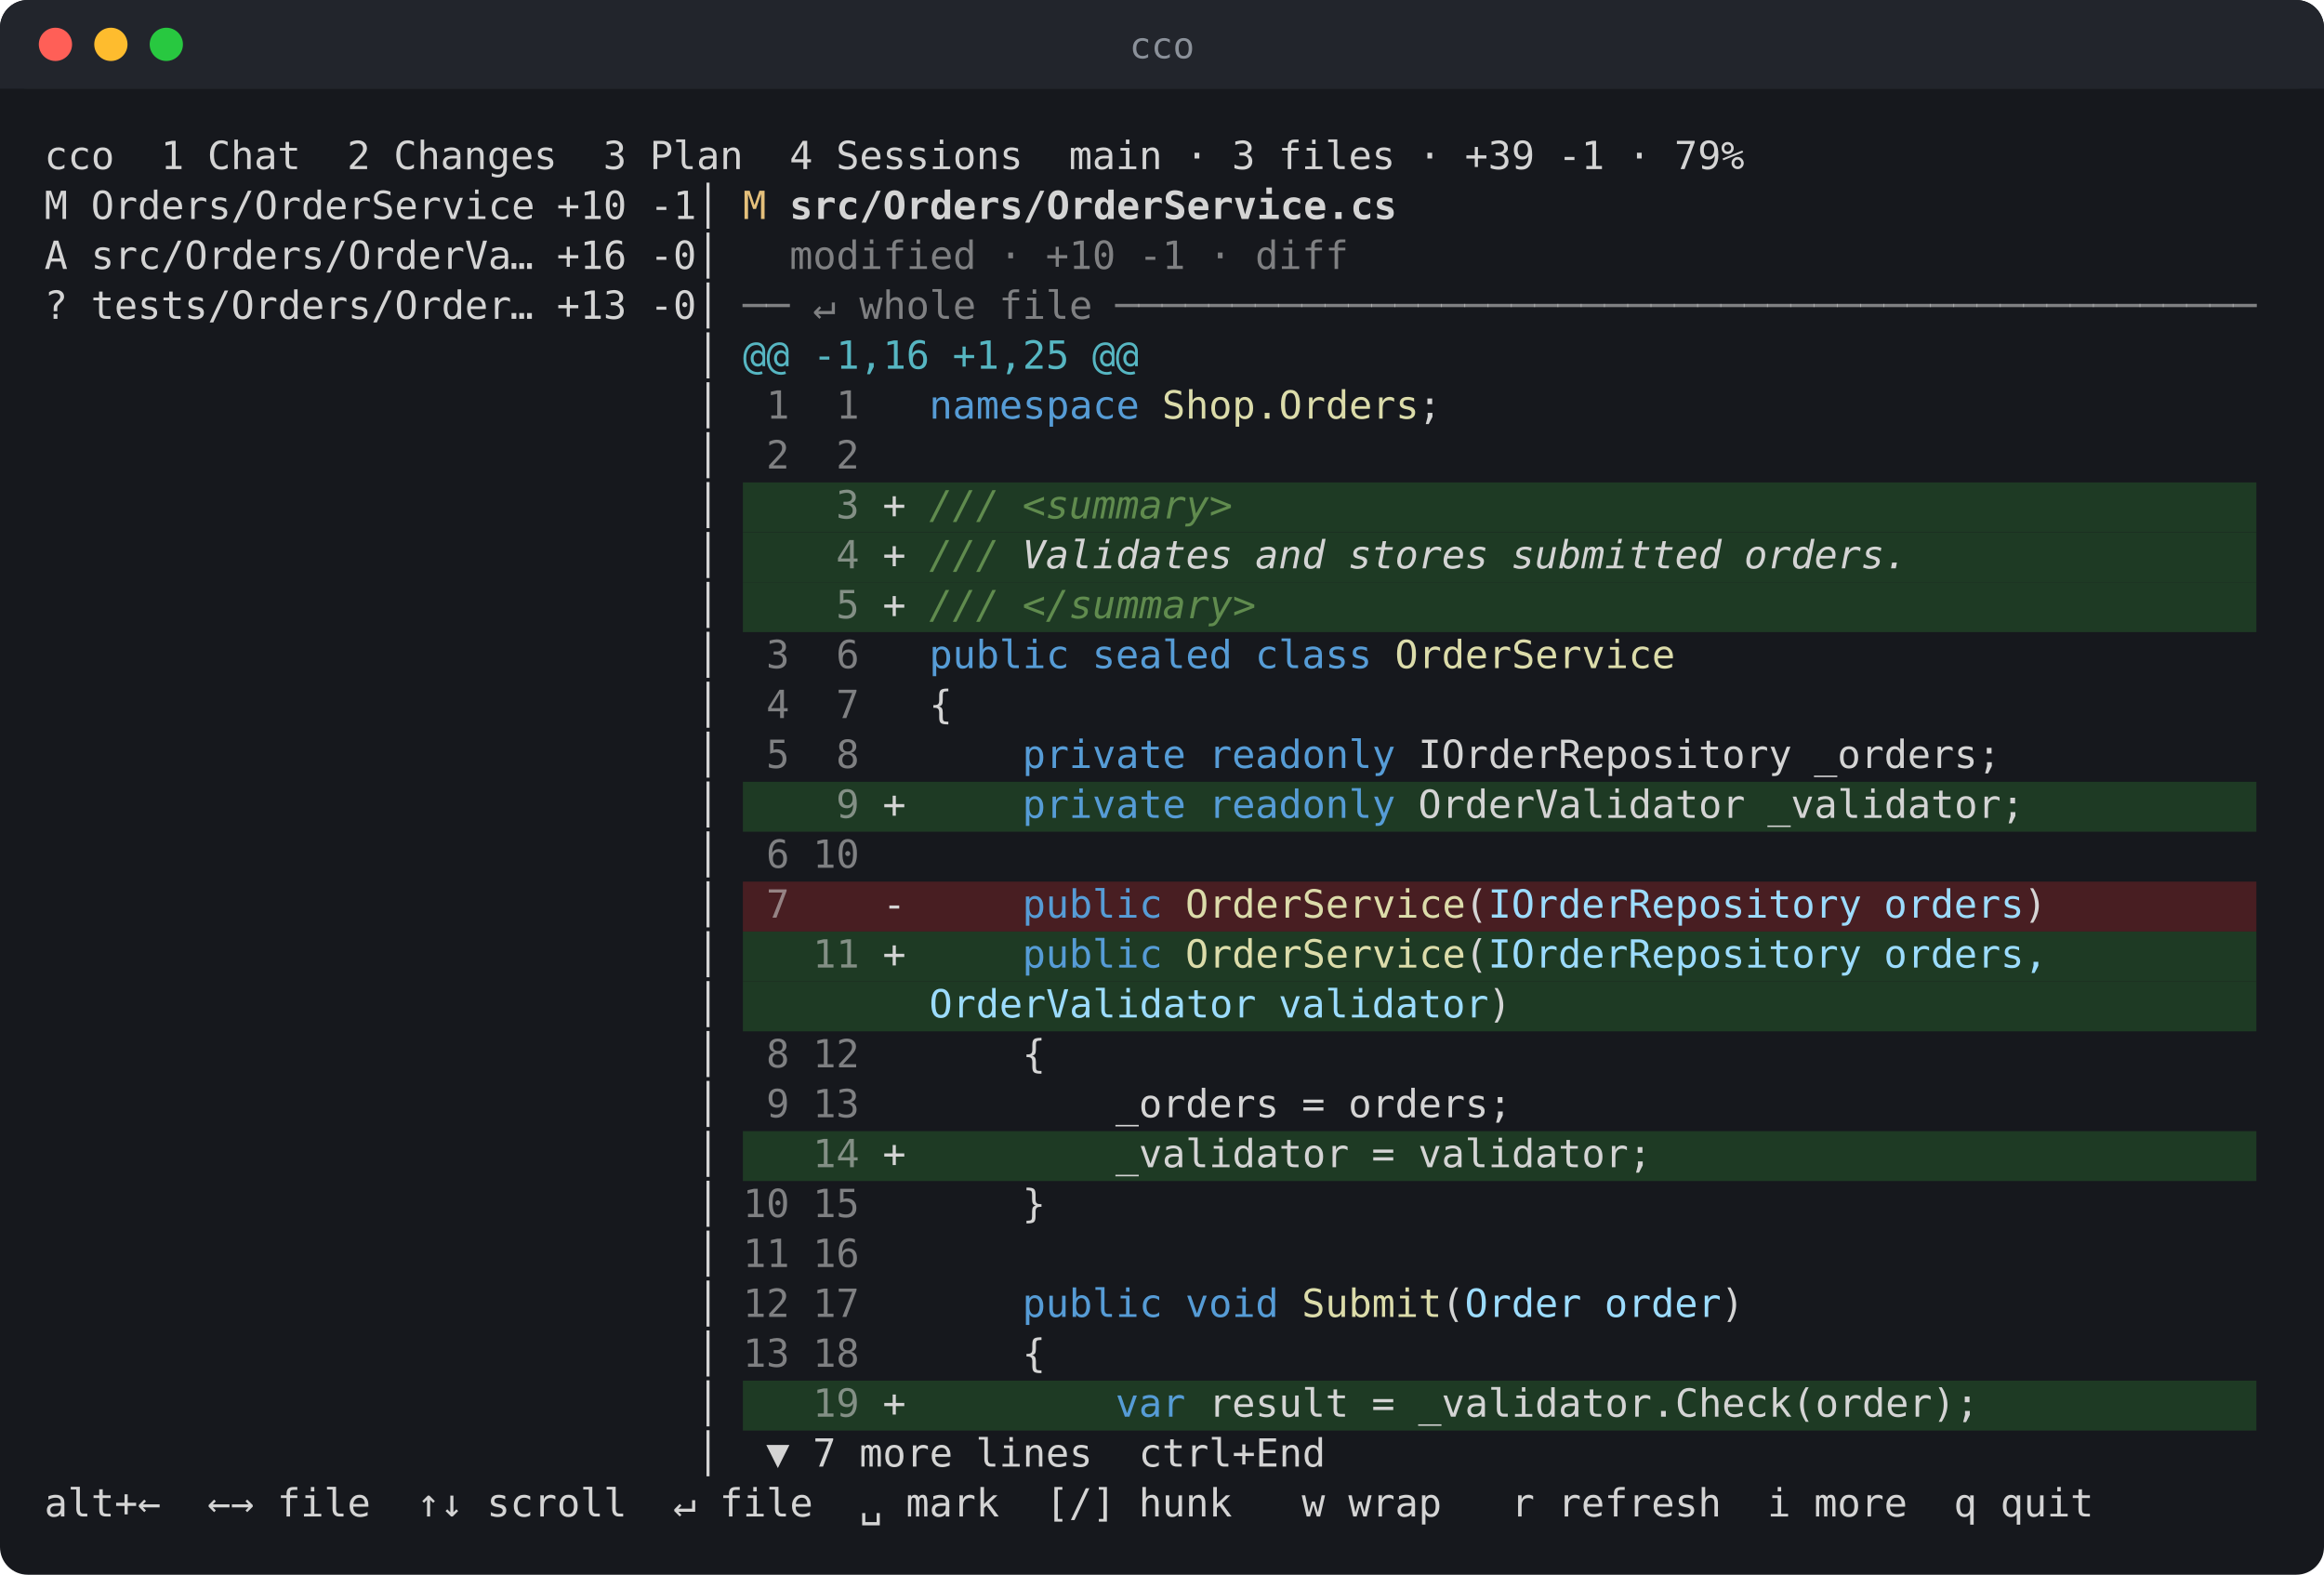
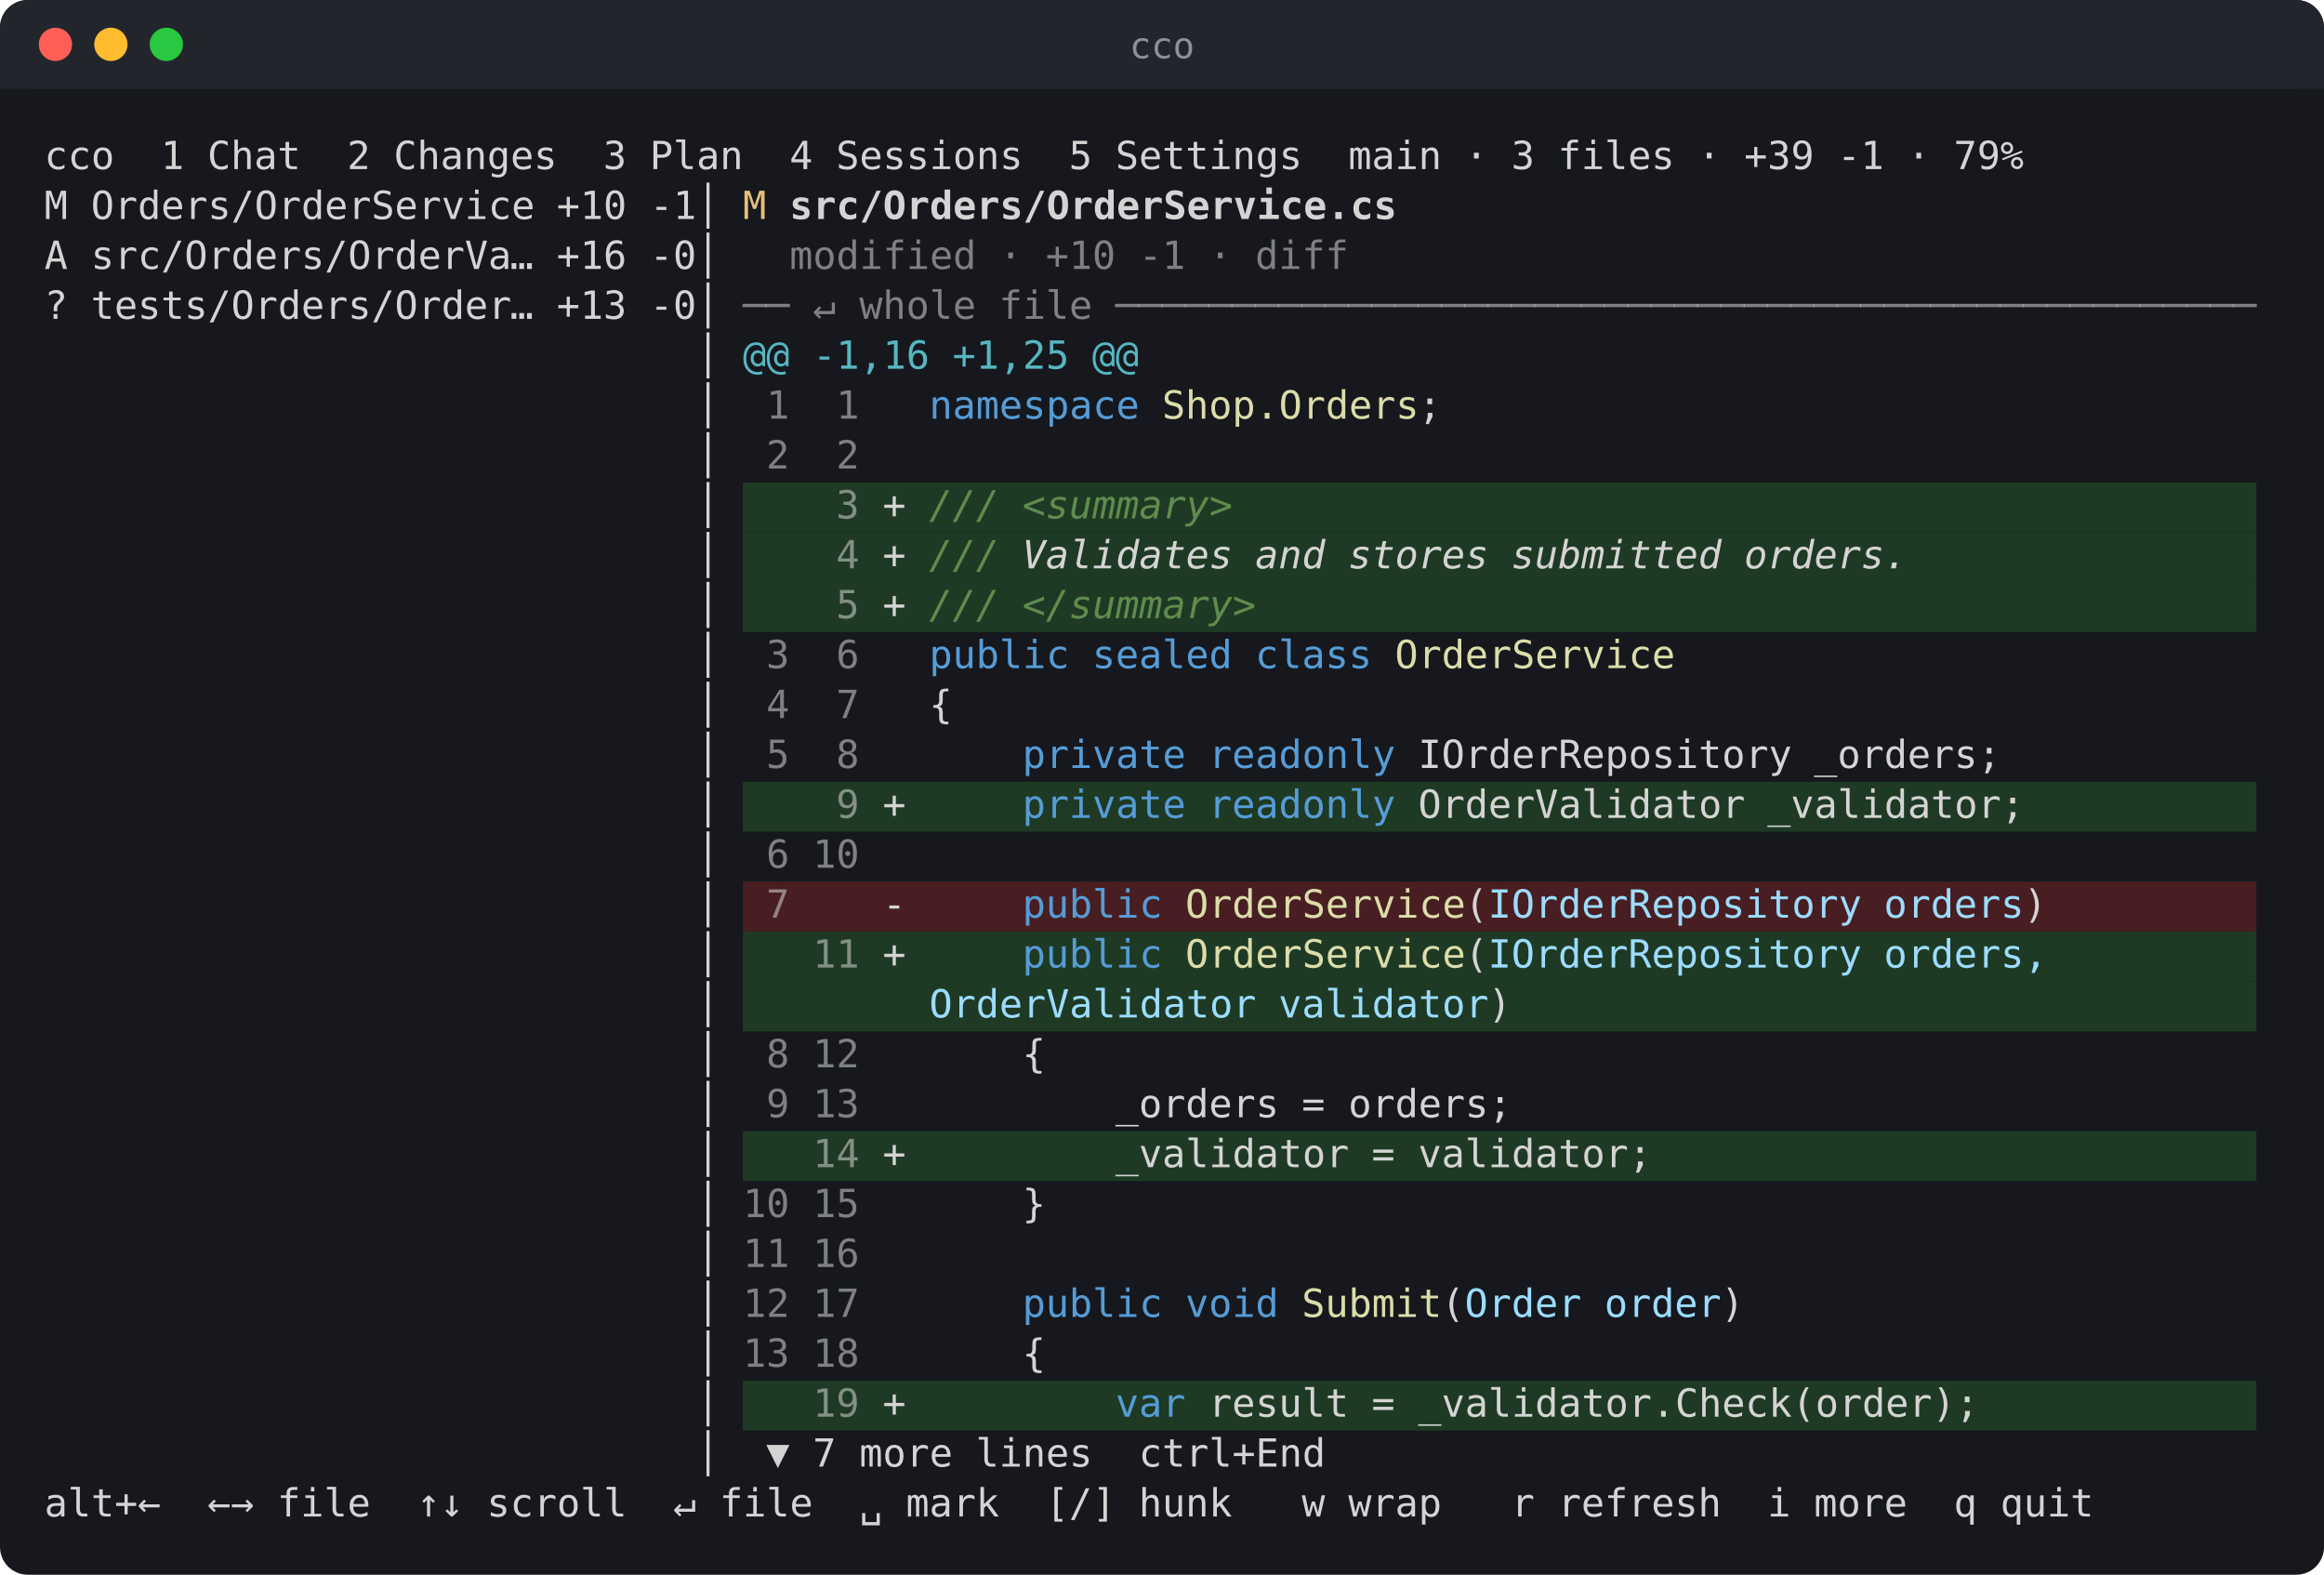
<svg xmlns="http://www.w3.org/2000/svg" width="838.4" height="568" viewBox="0 0 838.4 568" font-family="'Cascadia Mono', 'SF Mono', Menlo, Consolas, 'DejaVu Sans Mono', monospace" font-size="14">
  <rect width="838.4" height="568" rx="10" fill="#16181d" />
  <rect width="838.4" height="32" rx="10" fill="#22252c" />
  <rect y="22" width="838.4" height="10" fill="#22252c" />
  <circle cx="20" cy="16" r="6" fill="#ff5f57" />
  <circle cx="40" cy="16" r="6" fill="#febc2e" />
  <circle cx="60" cy="16" r="6" fill="#28c840" />
  <text x="419.2" y="21" fill="#8b919a" font-size="13" text-anchor="middle">cco</text>
  <g transform="translate(16 48)">
    <rect x="252.0" y="126" width="546.0" height="18" fill="#1e3a24" />
    <rect x="252.0" y="144" width="546.0" height="18" fill="#1e3a24" />
    <rect x="252.0" y="162" width="546.0" height="18" fill="#1e3a24" />
    <rect x="252.0" y="234" width="546.0" height="18" fill="#1e3a24" />
    <rect x="252.0" y="270" width="546.0" height="18" fill="#481e22" />
    <rect x="252.0" y="288" width="546.0" height="18" fill="#1e3a24" />
    <rect x="252.0" y="306" width="546.0" height="18" fill="#1e3a24" />
    <rect x="252.0" y="360" width="546.0" height="18" fill="#1e3a24" />
    <rect x="252.0" y="450" width="546.0" height="18" fill="#1e3a24" />
    <text x="0.0" y="13" fill="#d4d4d4" textLength="25.2" lengthAdjust="spacingAndGlyphs">cco</text>
    <text x="42.0" y="13" fill="#d4d4d4" textLength="8.4" lengthAdjust="spacingAndGlyphs">1</text>
    <text x="58.8" y="13" fill="#d4d4d4" textLength="33.6" lengthAdjust="spacingAndGlyphs">Chat</text>
    <text x="109.2" y="13" fill="#d4d4d4" textLength="8.4" lengthAdjust="spacingAndGlyphs">2</text>
    <text x="126.0" y="13" fill="#d4d4d4" textLength="58.8" lengthAdjust="spacingAndGlyphs">Changes</text>
    <text x="201.6" y="13" fill="#d4d4d4" textLength="8.4" lengthAdjust="spacingAndGlyphs">3</text>
    <text x="218.4" y="13" fill="#d4d4d4" textLength="33.6" lengthAdjust="spacingAndGlyphs">Plan</text>
    <text x="268.8" y="13" fill="#d4d4d4" textLength="8.4" lengthAdjust="spacingAndGlyphs">4</text>
    <text x="285.6" y="13" fill="#d4d4d4" textLength="67.2" lengthAdjust="spacingAndGlyphs">Sessions</text>
-     <text x="369.6" y="13" fill="#d4d4d4" textLength="33.6" lengthAdjust="spacingAndGlyphs">main</text>
-     <text x="411.6" y="13" fill="#d4d4d4" textLength="8.4" lengthAdjust="spacingAndGlyphs">·</text>
-     <text x="428.4" y="13" fill="#d4d4d4" textLength="8.4" lengthAdjust="spacingAndGlyphs">3</text>
-     <text x="445.2" y="13" fill="#d4d4d4" textLength="42.0" lengthAdjust="spacingAndGlyphs">files</text>
-     <text x="495.6" y="13" fill="#d4d4d4" textLength="8.4" lengthAdjust="spacingAndGlyphs">·</text>
-     <text x="512.4" y="13" fill="#d4d4d4" textLength="25.2" lengthAdjust="spacingAndGlyphs">+39</text>
-     <text x="546.0" y="13" fill="#d4d4d4" textLength="16.8" lengthAdjust="spacingAndGlyphs">-1</text>
-     <text x="571.2" y="13" fill="#d4d4d4" textLength="8.4" lengthAdjust="spacingAndGlyphs">·</text>
-     <text x="588.0" y="13" fill="#d4d4d4" textLength="25.2" lengthAdjust="spacingAndGlyphs">79%</text>
+     <text x="369.6" y="13" fill="#d4d4d4" textLength="8.4" lengthAdjust="spacingAndGlyphs">5</text>
+     <text x="386.4" y="13" fill="#d4d4d4" textLength="67.2" lengthAdjust="spacingAndGlyphs">Settings</text>
+     <text x="470.4" y="13" fill="#d4d4d4" textLength="33.6" lengthAdjust="spacingAndGlyphs">main</text>
+     <text x="512.4" y="13" fill="#d4d4d4" textLength="8.4" lengthAdjust="spacingAndGlyphs">·</text>
+     <text x="529.2" y="13" fill="#d4d4d4" textLength="8.4" lengthAdjust="spacingAndGlyphs">3</text>
+     <text x="546.0" y="13" fill="#d4d4d4" textLength="42.0" lengthAdjust="spacingAndGlyphs">files</text>
+     <text x="596.4" y="13" fill="#d4d4d4" textLength="8.4" lengthAdjust="spacingAndGlyphs">·</text>
+     <text x="613.2" y="13" fill="#d4d4d4" textLength="25.2" lengthAdjust="spacingAndGlyphs">+39</text>
+     <text x="646.8" y="13" fill="#d4d4d4" textLength="16.8" lengthAdjust="spacingAndGlyphs">-1</text>
+     <text x="672.0" y="13" fill="#d4d4d4" textLength="8.4" lengthAdjust="spacingAndGlyphs">·</text>
+     <text x="688.8" y="13" fill="#d4d4d4" textLength="25.2" lengthAdjust="spacingAndGlyphs">79%</text>
    <text x="0.0" y="31" fill="#d4d4d4" textLength="8.4" lengthAdjust="spacingAndGlyphs">M</text>
    <text x="16.8" y="31" fill="#d4d4d4" textLength="159.6" lengthAdjust="spacingAndGlyphs">Orders/OrderService</text>
    <text x="184.8" y="31" fill="#d4d4d4" textLength="25.2" lengthAdjust="spacingAndGlyphs">+10</text>
    <text x="218.4" y="31" fill="#d4d4d4" textLength="16.8" lengthAdjust="spacingAndGlyphs">-1</text>
    <text x="235.2" y="31" fill="#d4d4d4" textLength="8.4" lengthAdjust="spacingAndGlyphs">│</text>
    <text x="252.0" y="31" fill="#e5c07b" textLength="8.4" lengthAdjust="spacingAndGlyphs">M</text>
    <text x="268.8" y="31" fill="#d4d4d4" textLength="218.4" lengthAdjust="spacingAndGlyphs" font-weight="bold">src/Orders/OrderService.cs</text>
    <text x="0.0" y="49" fill="#d4d4d4" textLength="8.4" lengthAdjust="spacingAndGlyphs">A</text>
    <text x="16.8" y="49" fill="#d4d4d4" textLength="151.2" lengthAdjust="spacingAndGlyphs">src/Orders/OrderVa</text>
    <text x="168.0" y="49" fill="#d4d4d4" textLength="8.4" lengthAdjust="spacingAndGlyphs">…</text>
    <text x="184.8" y="49" fill="#d4d4d4" textLength="25.2" lengthAdjust="spacingAndGlyphs">+16</text>
    <text x="218.4" y="49" fill="#d4d4d4" textLength="16.8" lengthAdjust="spacingAndGlyphs">-0</text>
    <text x="235.2" y="49" fill="#d4d4d4" textLength="8.4" lengthAdjust="spacingAndGlyphs">│</text>
    <text x="268.8" y="49" fill="#d4d4d4" textLength="67.2" lengthAdjust="spacingAndGlyphs" fill-opacity="0.55">modified</text>
    <text x="344.4" y="49" fill="#d4d4d4" textLength="8.4" lengthAdjust="spacingAndGlyphs" fill-opacity="0.55">·</text>
    <text x="361.2" y="49" fill="#d4d4d4" textLength="25.2" lengthAdjust="spacingAndGlyphs" fill-opacity="0.55">+10</text>
    <text x="394.8" y="49" fill="#d4d4d4" textLength="16.8" lengthAdjust="spacingAndGlyphs" fill-opacity="0.55">-1</text>
    <text x="420.0" y="49" fill="#d4d4d4" textLength="8.4" lengthAdjust="spacingAndGlyphs" fill-opacity="0.55">·</text>
    <text x="436.8" y="49" fill="#d4d4d4" textLength="33.6" lengthAdjust="spacingAndGlyphs" fill-opacity="0.55">diff</text>
    <text x="0.0" y="67" fill="#d4d4d4" textLength="8.4" lengthAdjust="spacingAndGlyphs">?</text>
    <text x="16.8" y="67" fill="#d4d4d4" textLength="151.2" lengthAdjust="spacingAndGlyphs">tests/Orders/Order</text>
    <text x="168.0" y="67" fill="#d4d4d4" textLength="8.4" lengthAdjust="spacingAndGlyphs">…</text>
    <text x="184.8" y="67" fill="#d4d4d4" textLength="25.2" lengthAdjust="spacingAndGlyphs">+13</text>
    <text x="218.4" y="67" fill="#d4d4d4" textLength="16.8" lengthAdjust="spacingAndGlyphs">-0</text>
    <text x="235.2" y="67" fill="#d4d4d4" textLength="8.4" lengthAdjust="spacingAndGlyphs">│</text>
    <text x="252.0" y="67" fill="#d4d4d4" textLength="8.4" lengthAdjust="spacingAndGlyphs" fill-opacity="0.55">─</text>
    <text x="260.4" y="67" fill="#d4d4d4" textLength="8.4" lengthAdjust="spacingAndGlyphs" fill-opacity="0.55">─</text>
    <text x="277.2" y="67" fill="#d4d4d4" textLength="8.4" lengthAdjust="spacingAndGlyphs" fill-opacity="0.55">↵</text>
    <text x="294.0" y="67" fill="#d4d4d4" textLength="42.0" lengthAdjust="spacingAndGlyphs" fill-opacity="0.55">whole</text>
    <text x="344.4" y="67" fill="#d4d4d4" textLength="33.6" lengthAdjust="spacingAndGlyphs" fill-opacity="0.55">file</text>
    <text x="386.4" y="67" fill="#d4d4d4" textLength="8.4" lengthAdjust="spacingAndGlyphs" fill-opacity="0.55">─</text>
    <text x="394.8" y="67" fill="#d4d4d4" textLength="8.4" lengthAdjust="spacingAndGlyphs" fill-opacity="0.55">─</text>
    <text x="403.2" y="67" fill="#d4d4d4" textLength="8.4" lengthAdjust="spacingAndGlyphs" fill-opacity="0.55">─</text>
    <text x="411.6" y="67" fill="#d4d4d4" textLength="8.4" lengthAdjust="spacingAndGlyphs" fill-opacity="0.55">─</text>
    <text x="420.0" y="67" fill="#d4d4d4" textLength="8.4" lengthAdjust="spacingAndGlyphs" fill-opacity="0.55">─</text>
    <text x="428.4" y="67" fill="#d4d4d4" textLength="8.4" lengthAdjust="spacingAndGlyphs" fill-opacity="0.55">─</text>
    <text x="436.8" y="67" fill="#d4d4d4" textLength="8.4" lengthAdjust="spacingAndGlyphs" fill-opacity="0.55">─</text>
    <text x="445.2" y="67" fill="#d4d4d4" textLength="8.4" lengthAdjust="spacingAndGlyphs" fill-opacity="0.55">─</text>
    <text x="453.6" y="67" fill="#d4d4d4" textLength="8.4" lengthAdjust="spacingAndGlyphs" fill-opacity="0.55">─</text>
    <text x="462.0" y="67" fill="#d4d4d4" textLength="8.4" lengthAdjust="spacingAndGlyphs" fill-opacity="0.55">─</text>
    <text x="470.4" y="67" fill="#d4d4d4" textLength="8.4" lengthAdjust="spacingAndGlyphs" fill-opacity="0.55">─</text>
    <text x="478.8" y="67" fill="#d4d4d4" textLength="8.4" lengthAdjust="spacingAndGlyphs" fill-opacity="0.55">─</text>
    <text x="487.2" y="67" fill="#d4d4d4" textLength="8.4" lengthAdjust="spacingAndGlyphs" fill-opacity="0.55">─</text>
    <text x="495.6" y="67" fill="#d4d4d4" textLength="8.4" lengthAdjust="spacingAndGlyphs" fill-opacity="0.55">─</text>
    <text x="504.0" y="67" fill="#d4d4d4" textLength="8.4" lengthAdjust="spacingAndGlyphs" fill-opacity="0.55">─</text>
    <text x="512.4" y="67" fill="#d4d4d4" textLength="8.4" lengthAdjust="spacingAndGlyphs" fill-opacity="0.55">─</text>
    <text x="520.8" y="67" fill="#d4d4d4" textLength="8.4" lengthAdjust="spacingAndGlyphs" fill-opacity="0.55">─</text>
    <text x="529.2" y="67" fill="#d4d4d4" textLength="8.4" lengthAdjust="spacingAndGlyphs" fill-opacity="0.55">─</text>
    <text x="537.6" y="67" fill="#d4d4d4" textLength="8.4" lengthAdjust="spacingAndGlyphs" fill-opacity="0.55">─</text>
    <text x="546.0" y="67" fill="#d4d4d4" textLength="8.4" lengthAdjust="spacingAndGlyphs" fill-opacity="0.55">─</text>
    <text x="554.4" y="67" fill="#d4d4d4" textLength="8.4" lengthAdjust="spacingAndGlyphs" fill-opacity="0.55">─</text>
    <text x="562.8" y="67" fill="#d4d4d4" textLength="8.4" lengthAdjust="spacingAndGlyphs" fill-opacity="0.55">─</text>
    <text x="571.2" y="67" fill="#d4d4d4" textLength="8.4" lengthAdjust="spacingAndGlyphs" fill-opacity="0.55">─</text>
    <text x="579.6" y="67" fill="#d4d4d4" textLength="8.4" lengthAdjust="spacingAndGlyphs" fill-opacity="0.55">─</text>
    <text x="588.0" y="67" fill="#d4d4d4" textLength="8.4" lengthAdjust="spacingAndGlyphs" fill-opacity="0.55">─</text>
    <text x="596.4" y="67" fill="#d4d4d4" textLength="8.4" lengthAdjust="spacingAndGlyphs" fill-opacity="0.55">─</text>
    <text x="604.8" y="67" fill="#d4d4d4" textLength="8.4" lengthAdjust="spacingAndGlyphs" fill-opacity="0.55">─</text>
    <text x="613.2" y="67" fill="#d4d4d4" textLength="8.4" lengthAdjust="spacingAndGlyphs" fill-opacity="0.55">─</text>
    <text x="621.6" y="67" fill="#d4d4d4" textLength="8.4" lengthAdjust="spacingAndGlyphs" fill-opacity="0.55">─</text>
    <text x="630.0" y="67" fill="#d4d4d4" textLength="8.4" lengthAdjust="spacingAndGlyphs" fill-opacity="0.55">─</text>
    <text x="638.4" y="67" fill="#d4d4d4" textLength="8.4" lengthAdjust="spacingAndGlyphs" fill-opacity="0.55">─</text>
    <text x="646.8" y="67" fill="#d4d4d4" textLength="8.4" lengthAdjust="spacingAndGlyphs" fill-opacity="0.55">─</text>
    <text x="655.2" y="67" fill="#d4d4d4" textLength="8.4" lengthAdjust="spacingAndGlyphs" fill-opacity="0.55">─</text>
    <text x="663.6" y="67" fill="#d4d4d4" textLength="8.4" lengthAdjust="spacingAndGlyphs" fill-opacity="0.55">─</text>
    <text x="672.0" y="67" fill="#d4d4d4" textLength="8.4" lengthAdjust="spacingAndGlyphs" fill-opacity="0.55">─</text>
    <text x="680.4" y="67" fill="#d4d4d4" textLength="8.4" lengthAdjust="spacingAndGlyphs" fill-opacity="0.55">─</text>
    <text x="688.8" y="67" fill="#d4d4d4" textLength="8.4" lengthAdjust="spacingAndGlyphs" fill-opacity="0.55">─</text>
    <text x="697.2" y="67" fill="#d4d4d4" textLength="8.4" lengthAdjust="spacingAndGlyphs" fill-opacity="0.55">─</text>
    <text x="705.6" y="67" fill="#d4d4d4" textLength="8.4" lengthAdjust="spacingAndGlyphs" fill-opacity="0.55">─</text>
    <text x="714.0" y="67" fill="#d4d4d4" textLength="8.4" lengthAdjust="spacingAndGlyphs" fill-opacity="0.55">─</text>
    <text x="722.4" y="67" fill="#d4d4d4" textLength="8.4" lengthAdjust="spacingAndGlyphs" fill-opacity="0.55">─</text>
    <text x="730.8" y="67" fill="#d4d4d4" textLength="8.4" lengthAdjust="spacingAndGlyphs" fill-opacity="0.55">─</text>
    <text x="739.2" y="67" fill="#d4d4d4" textLength="8.4" lengthAdjust="spacingAndGlyphs" fill-opacity="0.55">─</text>
    <text x="747.6" y="67" fill="#d4d4d4" textLength="8.4" lengthAdjust="spacingAndGlyphs" fill-opacity="0.55">─</text>
    <text x="756.0" y="67" fill="#d4d4d4" textLength="8.4" lengthAdjust="spacingAndGlyphs" fill-opacity="0.55">─</text>
    <text x="764.4" y="67" fill="#d4d4d4" textLength="8.4" lengthAdjust="spacingAndGlyphs" fill-opacity="0.55">─</text>
    <text x="772.8" y="67" fill="#d4d4d4" textLength="8.4" lengthAdjust="spacingAndGlyphs" fill-opacity="0.55">─</text>
    <text x="781.2" y="67" fill="#d4d4d4" textLength="8.4" lengthAdjust="spacingAndGlyphs" fill-opacity="0.55">─</text>
    <text x="789.6" y="67" fill="#d4d4d4" textLength="8.4" lengthAdjust="spacingAndGlyphs" fill-opacity="0.55">─</text>
    <text x="235.2" y="85" fill="#d4d4d4" textLength="8.4" lengthAdjust="spacingAndGlyphs">│</text>
    <text x="252.0" y="85" fill="#56b6c2" textLength="16.8" lengthAdjust="spacingAndGlyphs">@@</text>
    <text x="277.2" y="85" fill="#56b6c2" textLength="42.0" lengthAdjust="spacingAndGlyphs">-1,16</text>
    <text x="327.6" y="85" fill="#56b6c2" textLength="42.0" lengthAdjust="spacingAndGlyphs">+1,25</text>
    <text x="378.0" y="85" fill="#56b6c2" textLength="16.8" lengthAdjust="spacingAndGlyphs">@@</text>
    <text x="235.2" y="103" fill="#d4d4d4" textLength="8.4" lengthAdjust="spacingAndGlyphs">│</text>
    <text x="260.4" y="103" fill="#d4d4d4" textLength="8.4" lengthAdjust="spacingAndGlyphs" fill-opacity="0.55">1</text>
    <text x="285.6" y="103" fill="#d4d4d4" textLength="8.4" lengthAdjust="spacingAndGlyphs" fill-opacity="0.55">1</text>
    <text x="319.2" y="103" fill="#569cd6" textLength="75.6" lengthAdjust="spacingAndGlyphs">namespace</text>
    <text x="403.2" y="103" fill="#dcdcaa" textLength="92.4" lengthAdjust="spacingAndGlyphs">Shop.Orders</text>
    <text x="495.6" y="103" fill="#d4d4d4" textLength="8.4" lengthAdjust="spacingAndGlyphs">;</text>
    <text x="235.2" y="121" fill="#d4d4d4" textLength="8.4" lengthAdjust="spacingAndGlyphs">│</text>
    <text x="260.4" y="121" fill="#d4d4d4" textLength="8.4" lengthAdjust="spacingAndGlyphs" fill-opacity="0.55">2</text>
    <text x="285.6" y="121" fill="#d4d4d4" textLength="8.4" lengthAdjust="spacingAndGlyphs" fill-opacity="0.55">2</text>
    <text x="235.2" y="139" fill="#d4d4d4" textLength="8.4" lengthAdjust="spacingAndGlyphs">│</text>
    <text x="285.6" y="139" fill="#d4d4d4" textLength="8.4" lengthAdjust="spacingAndGlyphs" fill-opacity="0.55">3</text>
    <text x="302.4" y="139" fill="#d4d4d4" textLength="8.4" lengthAdjust="spacingAndGlyphs">+</text>
    <text x="319.2" y="139" fill="#608b4e" textLength="25.2" lengthAdjust="spacingAndGlyphs" font-style="italic">///</text>
    <text x="352.8" y="139" fill="#608b4e" textLength="75.6" lengthAdjust="spacingAndGlyphs" font-style="italic">&lt;summary&gt;</text>
    <text x="235.2" y="157" fill="#d4d4d4" textLength="8.4" lengthAdjust="spacingAndGlyphs">│</text>
    <text x="285.6" y="157" fill="#d4d4d4" textLength="8.4" lengthAdjust="spacingAndGlyphs" fill-opacity="0.55">4</text>
    <text x="302.4" y="157" fill="#d4d4d4" textLength="8.4" lengthAdjust="spacingAndGlyphs">+</text>
    <text x="319.2" y="157" fill="#608b4e" textLength="25.2" lengthAdjust="spacingAndGlyphs" font-style="italic">///</text>
    <text x="352.8" y="157" fill="#d4d4d4" textLength="75.6" lengthAdjust="spacingAndGlyphs" font-style="italic">Validates</text>
    <text x="436.8" y="157" fill="#d4d4d4" textLength="25.2" lengthAdjust="spacingAndGlyphs" font-style="italic">and</text>
    <text x="470.4" y="157" fill="#d4d4d4" textLength="50.4" lengthAdjust="spacingAndGlyphs" font-style="italic">stores</text>
    <text x="529.2" y="157" fill="#d4d4d4" textLength="75.6" lengthAdjust="spacingAndGlyphs" font-style="italic">submitted</text>
    <text x="613.2" y="157" fill="#d4d4d4" textLength="58.8" lengthAdjust="spacingAndGlyphs" font-style="italic">orders.</text>
    <text x="235.2" y="175" fill="#d4d4d4" textLength="8.4" lengthAdjust="spacingAndGlyphs">│</text>
    <text x="285.6" y="175" fill="#d4d4d4" textLength="8.4" lengthAdjust="spacingAndGlyphs" fill-opacity="0.55">5</text>
    <text x="302.4" y="175" fill="#d4d4d4" textLength="8.4" lengthAdjust="spacingAndGlyphs">+</text>
    <text x="319.2" y="175" fill="#608b4e" textLength="25.2" lengthAdjust="spacingAndGlyphs" font-style="italic">///</text>
    <text x="352.8" y="175" fill="#608b4e" textLength="84.0" lengthAdjust="spacingAndGlyphs" font-style="italic">&lt;/summary&gt;</text>
    <text x="235.2" y="193" fill="#d4d4d4" textLength="8.4" lengthAdjust="spacingAndGlyphs">│</text>
    <text x="260.4" y="193" fill="#d4d4d4" textLength="8.4" lengthAdjust="spacingAndGlyphs" fill-opacity="0.55">3</text>
    <text x="285.6" y="193" fill="#d4d4d4" textLength="8.4" lengthAdjust="spacingAndGlyphs" fill-opacity="0.55">6</text>
    <text x="319.2" y="193" fill="#569cd6" textLength="50.4" lengthAdjust="spacingAndGlyphs">public</text>
    <text x="378.0" y="193" fill="#569cd6" textLength="50.4" lengthAdjust="spacingAndGlyphs">sealed</text>
    <text x="436.8" y="193" fill="#569cd6" textLength="42.0" lengthAdjust="spacingAndGlyphs">class</text>
    <text x="487.2" y="193" fill="#dcdcaa" textLength="100.8" lengthAdjust="spacingAndGlyphs">OrderService</text>
    <text x="235.2" y="211" fill="#d4d4d4" textLength="8.4" lengthAdjust="spacingAndGlyphs">│</text>
    <text x="260.4" y="211" fill="#d4d4d4" textLength="8.4" lengthAdjust="spacingAndGlyphs" fill-opacity="0.55">4</text>
    <text x="285.6" y="211" fill="#d4d4d4" textLength="8.4" lengthAdjust="spacingAndGlyphs" fill-opacity="0.55">7</text>
    <text x="319.2" y="211" fill="#d4d4d4" textLength="8.4" lengthAdjust="spacingAndGlyphs">{</text>
    <text x="235.2" y="229" fill="#d4d4d4" textLength="8.4" lengthAdjust="spacingAndGlyphs">│</text>
    <text x="260.4" y="229" fill="#d4d4d4" textLength="8.4" lengthAdjust="spacingAndGlyphs" fill-opacity="0.55">5</text>
    <text x="285.6" y="229" fill="#d4d4d4" textLength="8.4" lengthAdjust="spacingAndGlyphs" fill-opacity="0.55">8</text>
    <text x="352.8" y="229" fill="#569cd6" textLength="58.8" lengthAdjust="spacingAndGlyphs">private</text>
    <text x="420.0" y="229" fill="#569cd6" textLength="67.2" lengthAdjust="spacingAndGlyphs">readonly</text>
    <text x="495.6" y="229" fill="#d4d4d4" textLength="134.4" lengthAdjust="spacingAndGlyphs">IOrderRepository</text>
    <text x="638.4" y="229" fill="#d4d4d4" textLength="67.2" lengthAdjust="spacingAndGlyphs">_orders;</text>
    <text x="235.2" y="247" fill="#d4d4d4" textLength="8.4" lengthAdjust="spacingAndGlyphs">│</text>
    <text x="285.6" y="247" fill="#d4d4d4" textLength="8.4" lengthAdjust="spacingAndGlyphs" fill-opacity="0.55">9</text>
    <text x="302.4" y="247" fill="#d4d4d4" textLength="8.4" lengthAdjust="spacingAndGlyphs">+</text>
    <text x="352.8" y="247" fill="#569cd6" textLength="58.8" lengthAdjust="spacingAndGlyphs">private</text>
    <text x="420.0" y="247" fill="#569cd6" textLength="67.2" lengthAdjust="spacingAndGlyphs">readonly</text>
    <text x="495.6" y="247" fill="#d4d4d4" textLength="117.6" lengthAdjust="spacingAndGlyphs">OrderValidator</text>
    <text x="621.6" y="247" fill="#d4d4d4" textLength="92.4" lengthAdjust="spacingAndGlyphs">_validator;</text>
    <text x="235.2" y="265" fill="#d4d4d4" textLength="8.4" lengthAdjust="spacingAndGlyphs">│</text>
    <text x="260.4" y="265" fill="#d4d4d4" textLength="8.4" lengthAdjust="spacingAndGlyphs" fill-opacity="0.55">6</text>
    <text x="277.2" y="265" fill="#d4d4d4" textLength="16.8" lengthAdjust="spacingAndGlyphs" fill-opacity="0.55">10</text>
    <text x="235.2" y="283" fill="#d4d4d4" textLength="8.4" lengthAdjust="spacingAndGlyphs">│</text>
    <text x="260.4" y="283" fill="#d4d4d4" textLength="8.4" lengthAdjust="spacingAndGlyphs" fill-opacity="0.55">7</text>
    <text x="302.4" y="283" fill="#d4d4d4" textLength="8.4" lengthAdjust="spacingAndGlyphs">-</text>
    <text x="352.8" y="283" fill="#569cd6" textLength="50.4" lengthAdjust="spacingAndGlyphs">public</text>
    <text x="411.6" y="283" fill="#dcdcaa" textLength="100.8" lengthAdjust="spacingAndGlyphs">OrderService</text>
    <text x="512.4" y="283" fill="#d4d4d4" textLength="8.4" lengthAdjust="spacingAndGlyphs">(</text>
    <text x="520.8" y="283" fill="#9cdcfe" textLength="134.4" lengthAdjust="spacingAndGlyphs">IOrderRepository</text>
    <text x="663.6" y="283" fill="#9cdcfe" textLength="50.4" lengthAdjust="spacingAndGlyphs">orders</text>
    <text x="714.0" y="283" fill="#d4d4d4" textLength="8.4" lengthAdjust="spacingAndGlyphs">)</text>
    <text x="235.2" y="301" fill="#d4d4d4" textLength="8.4" lengthAdjust="spacingAndGlyphs">│</text>
    <text x="277.2" y="301" fill="#d4d4d4" textLength="16.8" lengthAdjust="spacingAndGlyphs" fill-opacity="0.55">11</text>
    <text x="302.4" y="301" fill="#d4d4d4" textLength="8.4" lengthAdjust="spacingAndGlyphs">+</text>
    <text x="352.8" y="301" fill="#569cd6" textLength="50.4" lengthAdjust="spacingAndGlyphs">public</text>
    <text x="411.6" y="301" fill="#dcdcaa" textLength="100.8" lengthAdjust="spacingAndGlyphs">OrderService</text>
    <text x="512.4" y="301" fill="#d4d4d4" textLength="8.4" lengthAdjust="spacingAndGlyphs">(</text>
    <text x="520.8" y="301" fill="#9cdcfe" textLength="134.4" lengthAdjust="spacingAndGlyphs">IOrderRepository</text>
    <text x="663.6" y="301" fill="#9cdcfe" textLength="58.8" lengthAdjust="spacingAndGlyphs">orders,</text>
    <text x="235.2" y="319" fill="#d4d4d4" textLength="8.4" lengthAdjust="spacingAndGlyphs">│</text>
    <text x="319.2" y="319" fill="#9cdcfe" textLength="117.6" lengthAdjust="spacingAndGlyphs">OrderValidator</text>
    <text x="445.2" y="319" fill="#9cdcfe" textLength="75.6" lengthAdjust="spacingAndGlyphs">validator</text>
    <text x="520.8" y="319" fill="#d4d4d4" textLength="8.4" lengthAdjust="spacingAndGlyphs">)</text>
    <text x="235.2" y="337" fill="#d4d4d4" textLength="8.4" lengthAdjust="spacingAndGlyphs">│</text>
    <text x="260.4" y="337" fill="#d4d4d4" textLength="8.4" lengthAdjust="spacingAndGlyphs" fill-opacity="0.55">8</text>
    <text x="277.2" y="337" fill="#d4d4d4" textLength="16.8" lengthAdjust="spacingAndGlyphs" fill-opacity="0.55">12</text>
    <text x="352.8" y="337" fill="#d4d4d4" textLength="8.4" lengthAdjust="spacingAndGlyphs">{</text>
    <text x="235.2" y="355" fill="#d4d4d4" textLength="8.4" lengthAdjust="spacingAndGlyphs">│</text>
    <text x="260.4" y="355" fill="#d4d4d4" textLength="8.4" lengthAdjust="spacingAndGlyphs" fill-opacity="0.55">9</text>
    <text x="277.2" y="355" fill="#d4d4d4" textLength="16.8" lengthAdjust="spacingAndGlyphs" fill-opacity="0.55">13</text>
    <text x="386.4" y="355" fill="#d4d4d4" textLength="58.8" lengthAdjust="spacingAndGlyphs">_orders</text>
    <text x="453.6" y="355" fill="#d4d4d4" textLength="8.4" lengthAdjust="spacingAndGlyphs">=</text>
    <text x="470.4" y="355" fill="#d4d4d4" textLength="58.8" lengthAdjust="spacingAndGlyphs">orders;</text>
    <text x="235.2" y="373" fill="#d4d4d4" textLength="8.4" lengthAdjust="spacingAndGlyphs">│</text>
    <text x="277.2" y="373" fill="#d4d4d4" textLength="16.8" lengthAdjust="spacingAndGlyphs" fill-opacity="0.55">14</text>
    <text x="302.4" y="373" fill="#d4d4d4" textLength="8.4" lengthAdjust="spacingAndGlyphs">+</text>
    <text x="386.4" y="373" fill="#d4d4d4" textLength="84.0" lengthAdjust="spacingAndGlyphs">_validator</text>
    <text x="478.8" y="373" fill="#d4d4d4" textLength="8.4" lengthAdjust="spacingAndGlyphs">=</text>
    <text x="495.6" y="373" fill="#d4d4d4" textLength="84.0" lengthAdjust="spacingAndGlyphs">validator;</text>
    <text x="235.2" y="391" fill="#d4d4d4" textLength="8.4" lengthAdjust="spacingAndGlyphs">│</text>
    <text x="252.0" y="391" fill="#d4d4d4" textLength="16.8" lengthAdjust="spacingAndGlyphs" fill-opacity="0.55">10</text>
    <text x="277.2" y="391" fill="#d4d4d4" textLength="16.8" lengthAdjust="spacingAndGlyphs" fill-opacity="0.55">15</text>
    <text x="352.8" y="391" fill="#d4d4d4" textLength="8.4" lengthAdjust="spacingAndGlyphs">}</text>
    <text x="235.2" y="409" fill="#d4d4d4" textLength="8.4" lengthAdjust="spacingAndGlyphs">│</text>
    <text x="252.0" y="409" fill="#d4d4d4" textLength="16.8" lengthAdjust="spacingAndGlyphs" fill-opacity="0.55">11</text>
    <text x="277.2" y="409" fill="#d4d4d4" textLength="16.8" lengthAdjust="spacingAndGlyphs" fill-opacity="0.55">16</text>
    <text x="235.2" y="427" fill="#d4d4d4" textLength="8.4" lengthAdjust="spacingAndGlyphs">│</text>
    <text x="252.0" y="427" fill="#d4d4d4" textLength="16.8" lengthAdjust="spacingAndGlyphs" fill-opacity="0.55">12</text>
    <text x="277.2" y="427" fill="#d4d4d4" textLength="16.8" lengthAdjust="spacingAndGlyphs" fill-opacity="0.55">17</text>
    <text x="352.8" y="427" fill="#569cd6" textLength="50.4" lengthAdjust="spacingAndGlyphs">public</text>
    <text x="411.6" y="427" fill="#569cd6" textLength="33.6" lengthAdjust="spacingAndGlyphs">void</text>
    <text x="453.6" y="427" fill="#dcdcaa" textLength="50.4" lengthAdjust="spacingAndGlyphs">Submit</text>
    <text x="504.0" y="427" fill="#d4d4d4" textLength="8.4" lengthAdjust="spacingAndGlyphs">(</text>
    <text x="512.4" y="427" fill="#9cdcfe" textLength="42.0" lengthAdjust="spacingAndGlyphs">Order</text>
    <text x="562.8" y="427" fill="#9cdcfe" textLength="42.0" lengthAdjust="spacingAndGlyphs">order</text>
    <text x="604.8" y="427" fill="#d4d4d4" textLength="8.4" lengthAdjust="spacingAndGlyphs">)</text>
    <text x="235.2" y="445" fill="#d4d4d4" textLength="8.4" lengthAdjust="spacingAndGlyphs">│</text>
    <text x="252.0" y="445" fill="#d4d4d4" textLength="16.8" lengthAdjust="spacingAndGlyphs" fill-opacity="0.55">13</text>
    <text x="277.2" y="445" fill="#d4d4d4" textLength="16.8" lengthAdjust="spacingAndGlyphs" fill-opacity="0.55">18</text>
    <text x="352.8" y="445" fill="#d4d4d4" textLength="8.4" lengthAdjust="spacingAndGlyphs">{</text>
    <text x="235.2" y="463" fill="#d4d4d4" textLength="8.4" lengthAdjust="spacingAndGlyphs">│</text>
    <text x="277.2" y="463" fill="#d4d4d4" textLength="16.8" lengthAdjust="spacingAndGlyphs" fill-opacity="0.55">19</text>
    <text x="302.4" y="463" fill="#d4d4d4" textLength="8.4" lengthAdjust="spacingAndGlyphs">+</text>
    <text x="386.4" y="463" fill="#569cd6" textLength="25.2" lengthAdjust="spacingAndGlyphs">var</text>
    <text x="420.0" y="463" fill="#d4d4d4" textLength="50.4" lengthAdjust="spacingAndGlyphs">result</text>
    <text x="478.8" y="463" fill="#d4d4d4" textLength="8.4" lengthAdjust="spacingAndGlyphs">=</text>
    <text x="495.6" y="463" fill="#d4d4d4" textLength="201.6" lengthAdjust="spacingAndGlyphs">_validator.Check(order);</text>
    <text x="235.2" y="481" fill="#d4d4d4" textLength="8.4" lengthAdjust="spacingAndGlyphs">│</text>
    <text x="260.4" y="481" fill="#d4d4d4" textLength="8.4" lengthAdjust="spacingAndGlyphs">▼</text>
    <text x="277.2" y="481" fill="#d4d4d4" textLength="8.4" lengthAdjust="spacingAndGlyphs">7</text>
    <text x="294.0" y="481" fill="#d4d4d4" textLength="33.6" lengthAdjust="spacingAndGlyphs">more</text>
    <text x="336.0" y="481" fill="#d4d4d4" textLength="42.0" lengthAdjust="spacingAndGlyphs">lines</text>
    <text x="394.8" y="481" fill="#d4d4d4" textLength="67.2" lengthAdjust="spacingAndGlyphs">ctrl+End</text>
    <text x="0.0" y="499" fill="#d4d4d4" textLength="33.6" lengthAdjust="spacingAndGlyphs">alt+</text>
    <text x="33.6" y="499" fill="#d4d4d4" textLength="8.4" lengthAdjust="spacingAndGlyphs">←</text>
    <text x="58.8" y="499" fill="#d4d4d4" textLength="8.4" lengthAdjust="spacingAndGlyphs">←</text>
    <text x="67.2" y="499" fill="#d4d4d4" textLength="8.4" lengthAdjust="spacingAndGlyphs">→</text>
    <text x="84.0" y="499" fill="#d4d4d4" textLength="33.6" lengthAdjust="spacingAndGlyphs">file</text>
    <text x="134.4" y="499" fill="#d4d4d4" textLength="8.4" lengthAdjust="spacingAndGlyphs">↑</text>
    <text x="142.8" y="499" fill="#d4d4d4" textLength="8.4" lengthAdjust="spacingAndGlyphs">↓</text>
    <text x="159.6" y="499" fill="#d4d4d4" textLength="50.4" lengthAdjust="spacingAndGlyphs">scroll</text>
    <text x="226.8" y="499" fill="#d4d4d4" textLength="8.4" lengthAdjust="spacingAndGlyphs">↵</text>
    <text x="243.6" y="499" fill="#d4d4d4" textLength="33.6" lengthAdjust="spacingAndGlyphs">file</text>
    <text x="294.0" y="499" fill="#d4d4d4" textLength="8.4" lengthAdjust="spacingAndGlyphs">␣</text>
    <text x="310.8" y="499" fill="#d4d4d4" textLength="33.6" lengthAdjust="spacingAndGlyphs">mark</text>
    <text x="361.2" y="499" fill="#d4d4d4" textLength="25.2" lengthAdjust="spacingAndGlyphs">[/]</text>
    <text x="394.8" y="499" fill="#d4d4d4" textLength="33.6" lengthAdjust="spacingAndGlyphs">hunk</text>
    <text x="453.6" y="499" fill="#d4d4d4" textLength="8.4" lengthAdjust="spacingAndGlyphs">w</text>
    <text x="470.4" y="499" fill="#d4d4d4" textLength="33.6" lengthAdjust="spacingAndGlyphs">wrap</text>
    <text x="529.2" y="499" fill="#d4d4d4" textLength="8.4" lengthAdjust="spacingAndGlyphs">r</text>
    <text x="546.0" y="499" fill="#d4d4d4" textLength="58.8" lengthAdjust="spacingAndGlyphs">refresh</text>
    <text x="621.6" y="499" fill="#d4d4d4" textLength="8.4" lengthAdjust="spacingAndGlyphs">i</text>
    <text x="638.4" y="499" fill="#d4d4d4" textLength="33.6" lengthAdjust="spacingAndGlyphs">more</text>
    <text x="688.8" y="499" fill="#d4d4d4" textLength="8.4" lengthAdjust="spacingAndGlyphs">q</text>
    <text x="705.6" y="499" fill="#d4d4d4" textLength="33.6" lengthAdjust="spacingAndGlyphs">quit</text>
  </g>
</svg>
